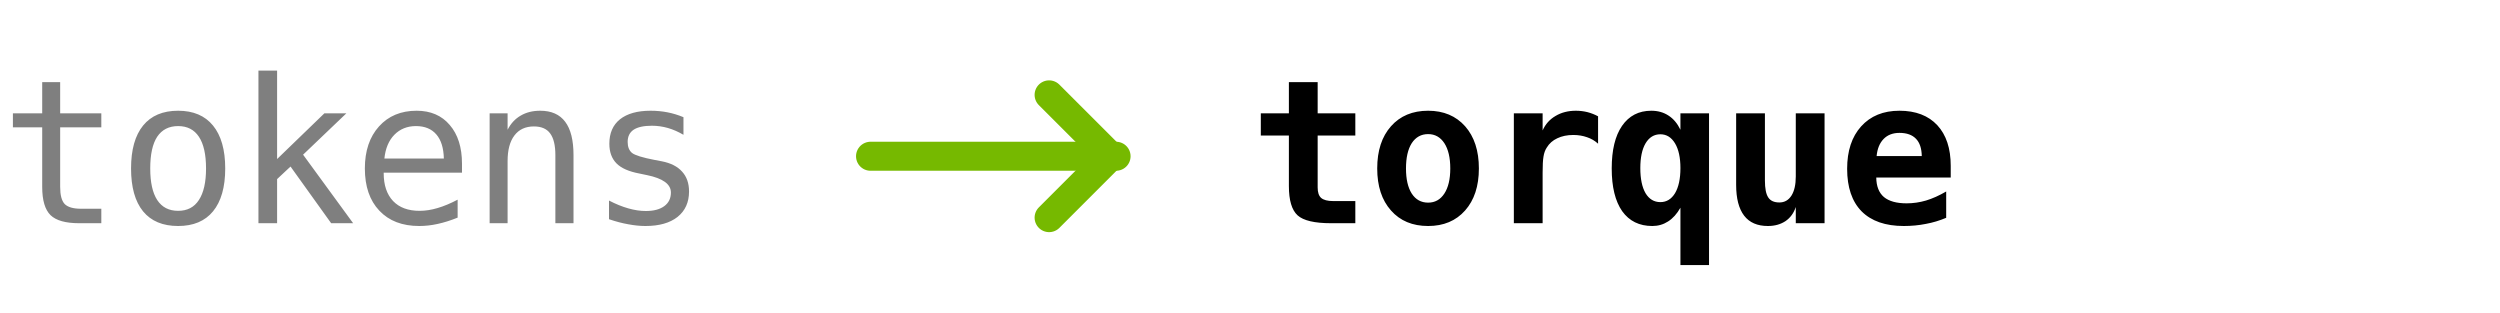
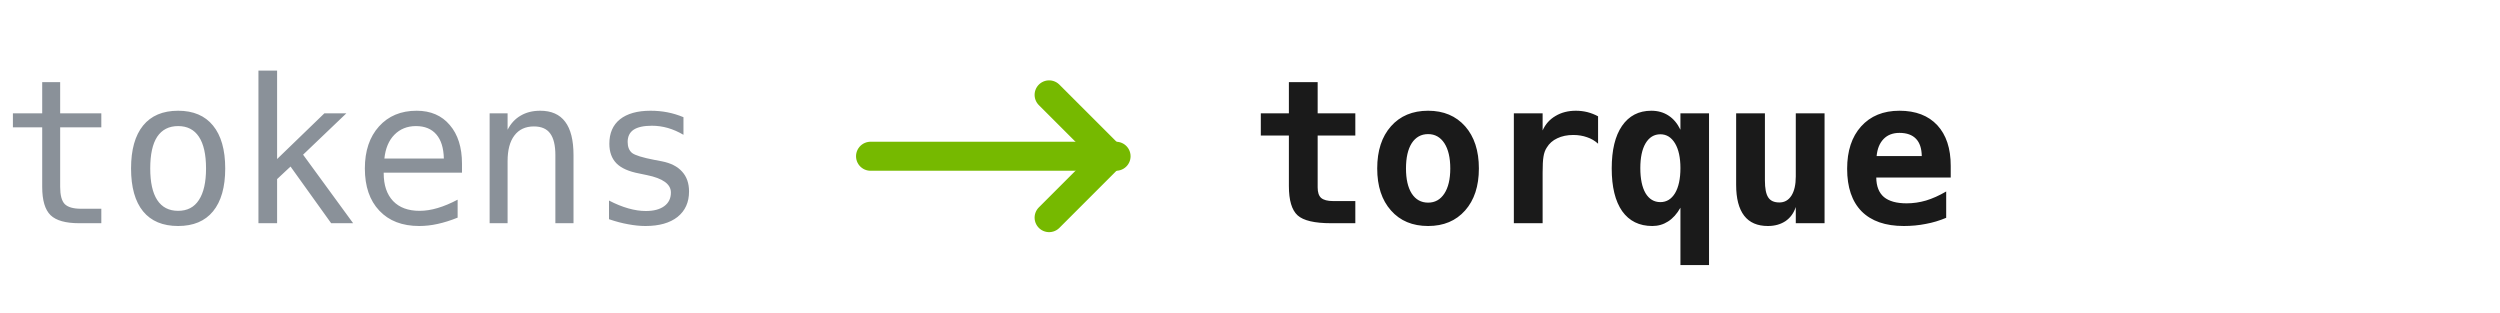
<svg xmlns="http://www.w3.org/2000/svg" viewBox="0 0 224 28" width="224" height="28" role="img" aria-label="tokens to torque">
  <style>
    .w { font-family: "JetBrains Mono","SF Mono",Menlo,Consolas,monospace; font-size:18px; letter-spacing:-.3px; }
-     .dim  { fill: currentColor; opacity:.5;  font-weight:500; }
-     .bold { fill: currentColor; font-weight:700; }
  </style>
-   <text x="0" y="20" class="w dim">tokens</text>
+   <text x="0" y="20" class="w" font-weight="500" fill="#8A9199">tokens</text>
  <g stroke="#76B900" stroke-width="2.6" stroke-linecap="round" stroke-linejoin="round" fill="none">
    <path d="M78 14h22" />
    <path d="M94 8.5 99.5 14 94 19.5" />
  </g>
-   <text x="112" y="20" class="w bold">torque</text>
+   <text x="112" y="20" class="w" font-weight="700" fill="#1A1A1A">torque</text>
</svg>
